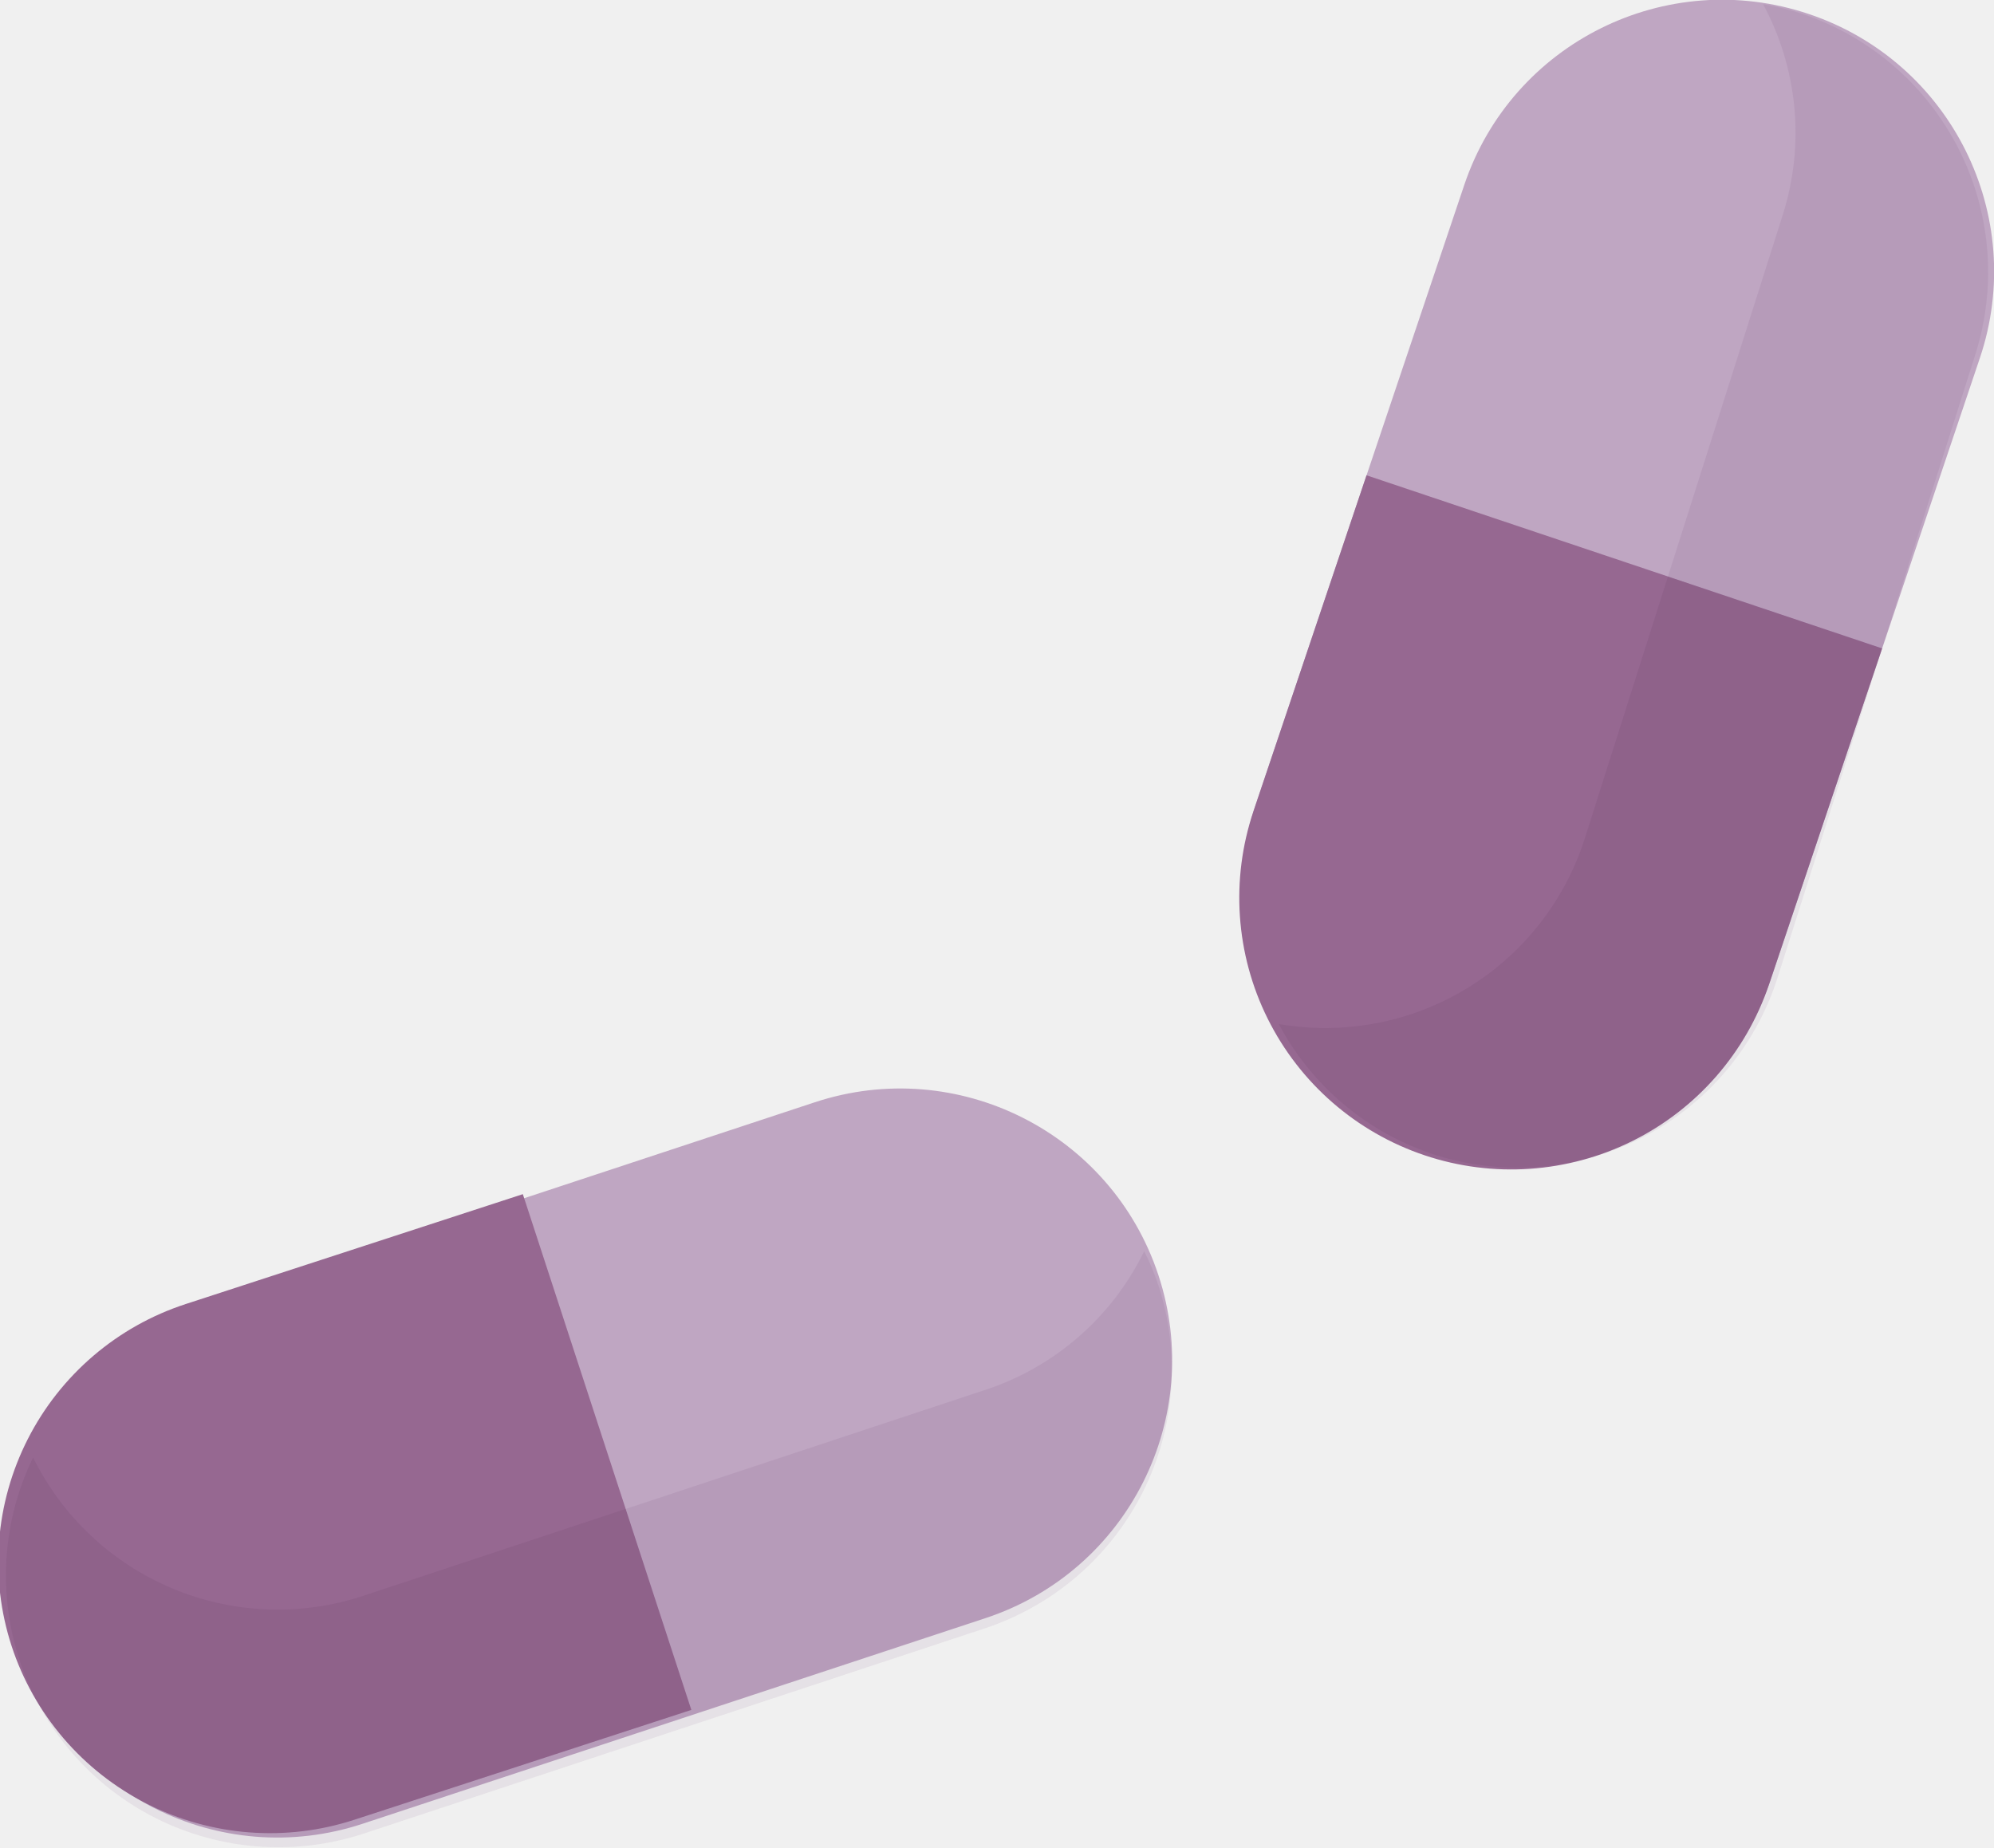
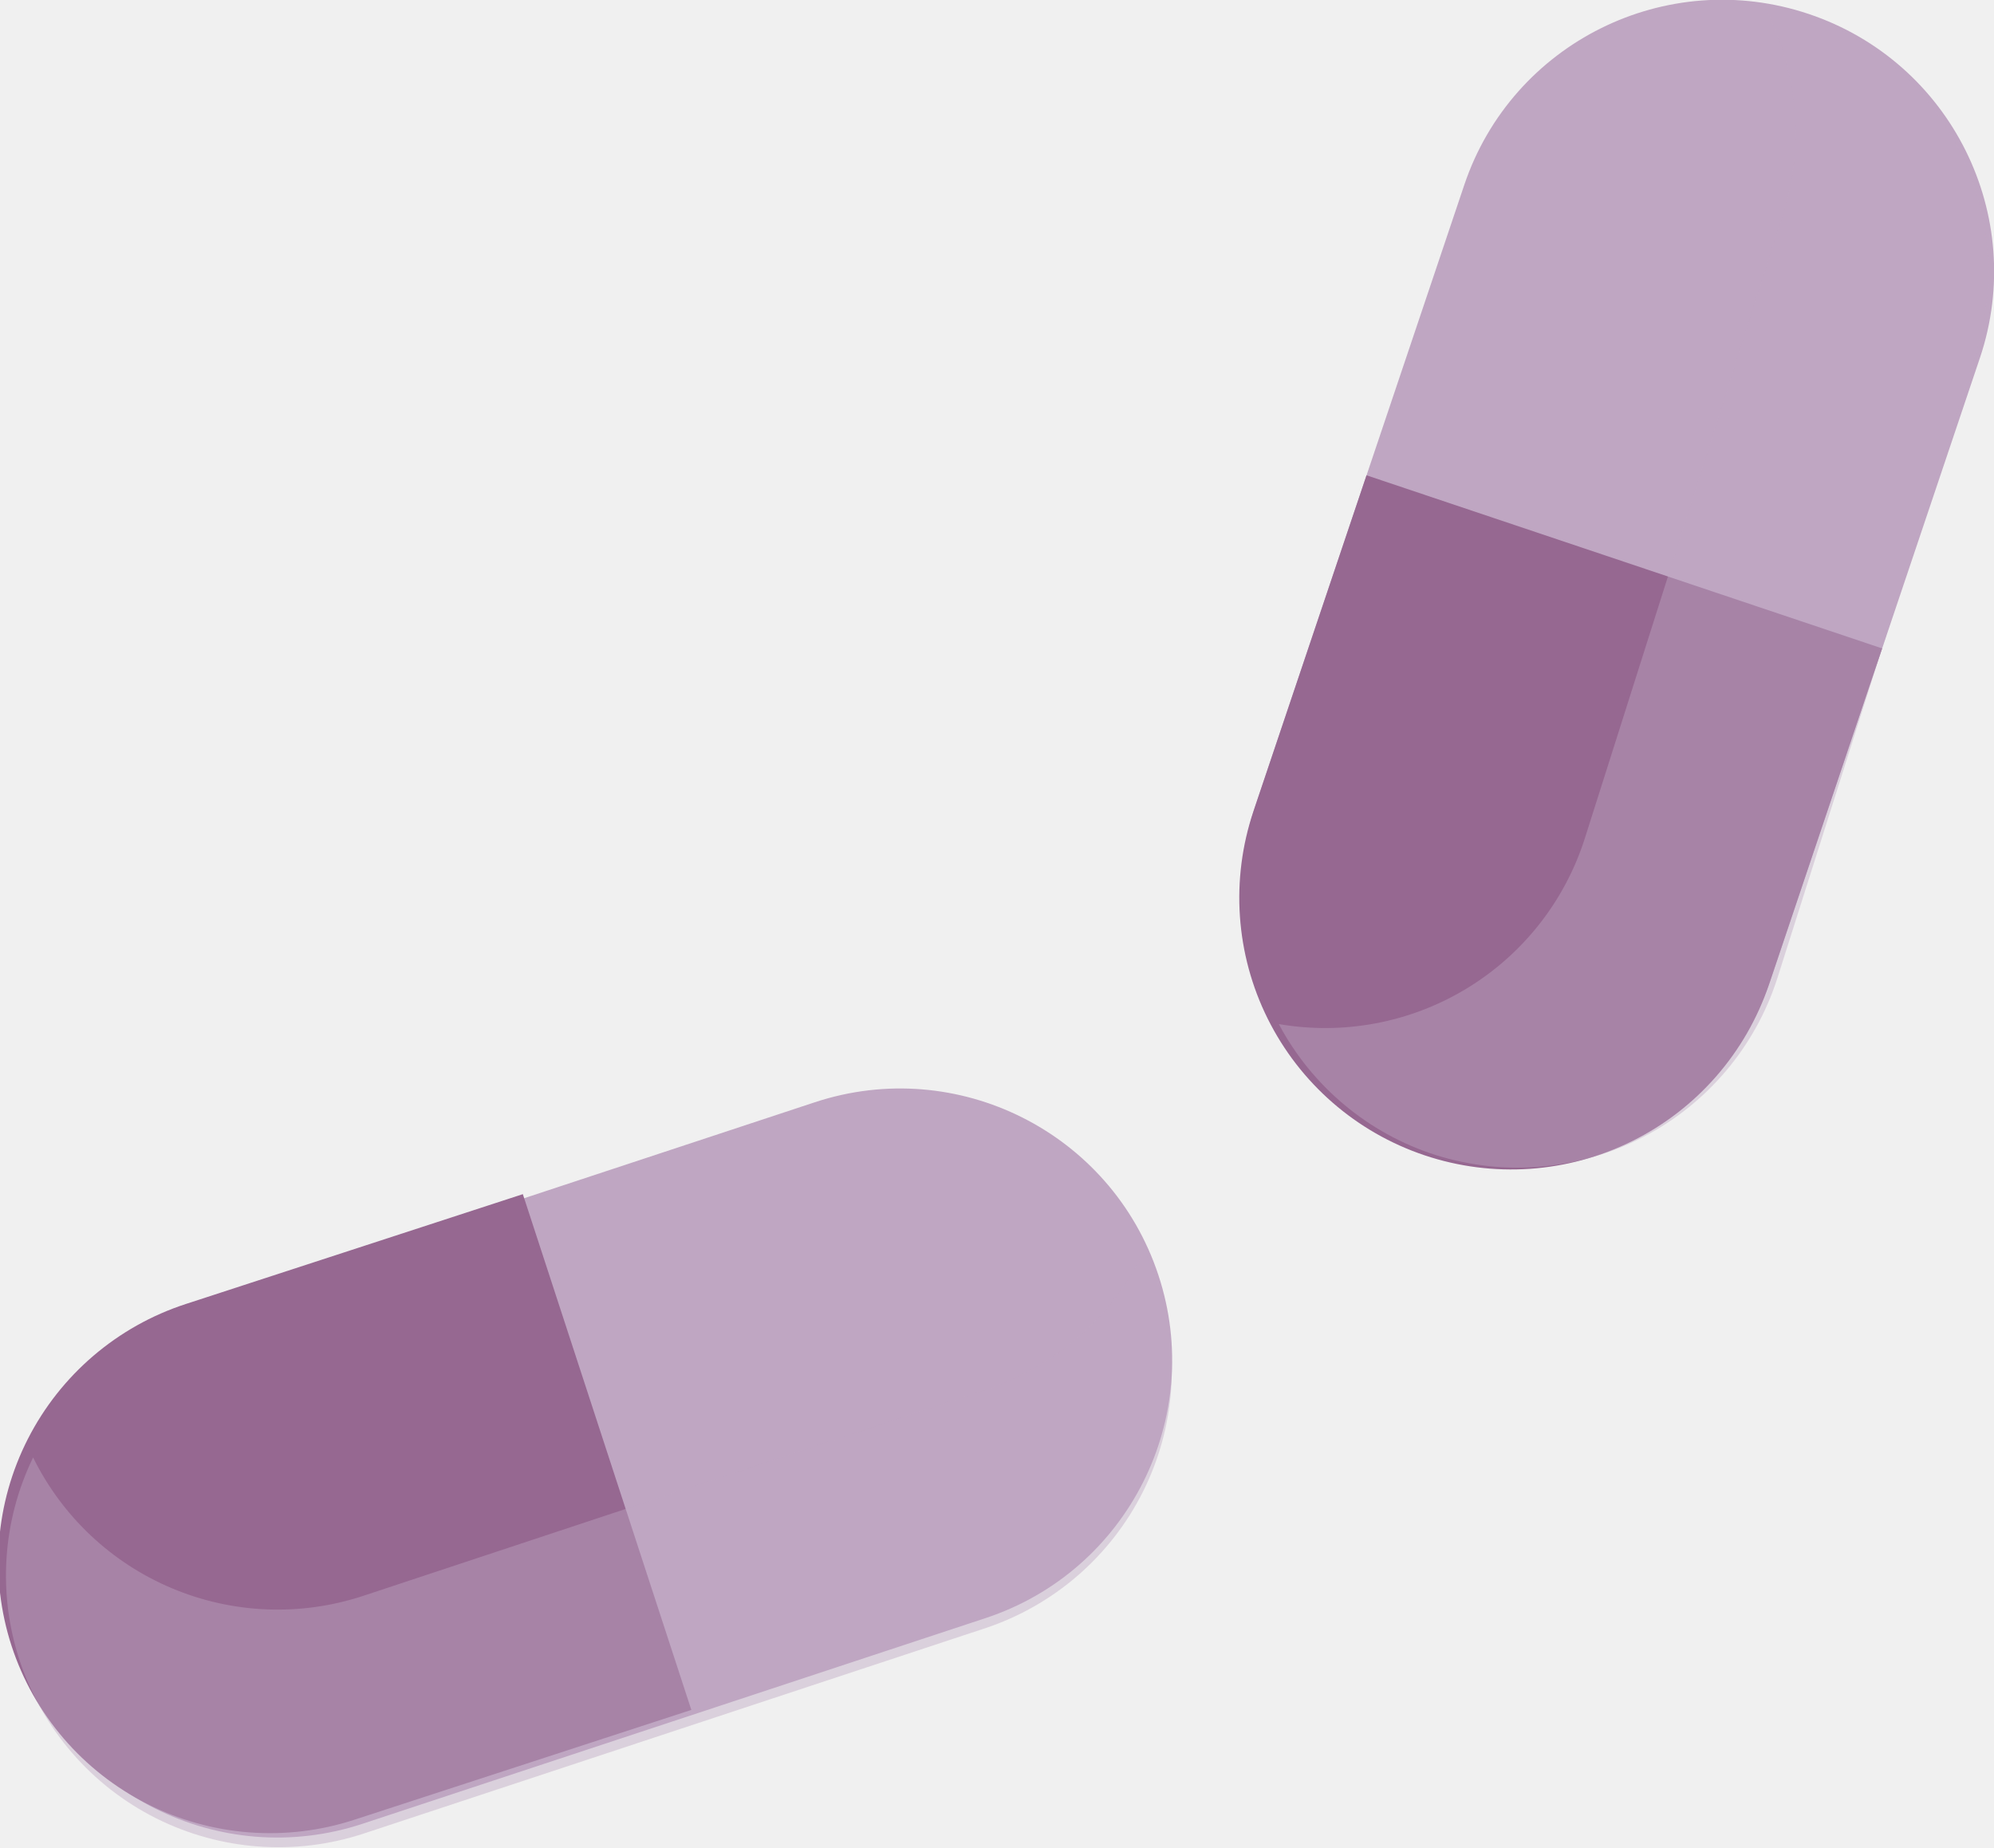
<svg xmlns="http://www.w3.org/2000/svg" width="136" height="126" viewBox="0 0 136 126" fill="none">
  <g clip-path="url(#clip0)">
-     <path d="M135.037 24.419C138.301 14.72 133.075 4.213 123.364 0.953C113.653 -2.308 103.135 2.912 99.871 12.612L85.616 54.97C82.352 64.67 87.578 75.176 97.288 78.437C106.999 81.697 117.517 76.477 120.782 66.778L135.037 24.419Z" fill="#BFA6C2" />
-     <path d="M93.203 32.418L128.369 44.225L120.657 67.139C119.09 71.797 115.734 75.642 111.328 77.829C106.922 80.015 101.827 80.364 97.164 78.798C92.501 77.232 88.651 73.88 86.462 69.479C84.273 65.079 83.924 59.989 85.491 55.331L93.203 32.418Z" fill="#966891" />
-     <path d="M67.214 110.367C76.941 107.156 82.22 96.676 79.005 86.96C75.79 77.244 65.298 71.971 55.571 75.182L13.093 89.206C3.366 92.418 -1.914 102.898 1.301 112.614C4.517 122.33 15.008 127.603 24.735 124.391L67.214 110.367Z" fill="#BFA6C2" />
-     <path d="M35.66 81.448L47.153 116.626L24.162 124.12C21.847 124.875 19.407 125.166 16.98 124.978C14.553 124.791 12.187 124.127 10.016 123.026C7.846 121.925 5.914 120.408 4.331 118.561C2.748 116.714 1.544 114.574 0.789 112.262C-0.728 107.596 -0.329 102.519 1.899 98.147C4.126 93.774 8 90.463 12.669 88.942L35.66 81.448Z" fill="#966891" />
-     <g style="mix-blend-mode:multiply" opacity="0.43">
-       <g style="mix-blend-mode:multiply" opacity="0.43">
-         <path d="M78.999 87.633C78.735 86.845 78.414 86.078 78.039 85.337C76.96 87.555 75.447 89.534 73.589 91.158C71.731 92.781 69.566 94.017 67.222 94.79L24.728 108.862C20.471 110.255 15.853 110.066 11.725 108.329C7.596 106.592 4.234 103.425 2.258 99.409C0.155 103.742 -0.17 108.723 1.352 113.292C2.905 117.95 6.242 121.804 10.633 124.011C15.024 126.218 20.112 126.598 24.782 125.068L67.209 111.05C71.874 109.496 75.732 106.16 77.941 101.771C80.151 97.383 80.531 92.3 78.999 87.633Z" fill="#BFA6C2" />
-       </g>
-     </g>
-     <g style="mix-blend-mode:multiply" opacity="0.43">
-       <g style="mix-blend-mode:multiply" opacity="0.43">
-         <path d="M122.682 0.864C121.884 0.62 121.071 0.426 120.249 0.284C121.423 2.462 122.148 4.854 122.381 7.318C122.613 9.781 122.348 12.267 121.601 14.626L108.08 57.22C106.714 61.485 103.849 65.112 100.015 67.433C96.181 69.754 91.636 70.611 87.219 69.847C89.487 74.111 93.335 77.32 97.94 78.787C102.629 80.256 107.709 79.811 112.071 77.552C116.432 75.293 119.722 71.401 121.222 66.727L134.742 24.133C136.217 19.45 135.777 14.374 133.517 10.014C131.257 5.655 127.362 2.365 122.682 0.864Z" fill="#BFA6C2" />
-       </g>
-     </g>
+     <path d="M135.037 24.42c3.264-9.7-1.962-20.207-11.673-23.467-9.711-3.26-20.229 1.96-23.493 11.659L85.616 54.97c-3.264 9.7 1.962 20.206 11.672 23.467 9.711 3.26 20.229-1.96 23.494-11.66l14.255-42.358z" fill="#BFA6C2" />
+     <path d="M93.203 32.418l35.166 11.807-7.712 22.914a18.532 18.532 0 0 1-9.329 10.69 18.57 18.57 0 0 1-14.164.97 18.543 18.543 0 0 1-10.702-9.32 18.51 18.51 0 0 1-.97-14.148l7.71-22.913z" fill="#966891" />
+     <path d="M67.214 110.367c9.727-3.211 15.006-13.69 11.791-23.407-3.215-9.716-13.707-14.99-23.434-11.778L13.093 89.206C3.366 92.418-1.914 102.898 1.3 112.614c3.216 9.716 13.707 14.989 23.434 11.777l42.479-14.024z" fill="#BFA6C2" />
+     <path d="M35.66 81.448l11.493 35.178-22.991 7.494a18.538 18.538 0 0 1-7.182.858 18.542 18.542 0 0 1-12.65-6.417 18.507 18.507 0 0 1-3.541-6.299 18.497 18.497 0 0 1 1.11-14.115 18.53 18.53 0 0 1 10.77-9.205l22.991-7.494z" fill="#966891" />
+     <path d="M78.999 87.633a17.145 17.145 0 0 0-.96-2.296 18.45 18.45 0 0 1-10.817 9.453l-42.494 14.072a18.61 18.61 0 0 1-13.003-.533 18.58 18.58 0 0 1-9.467-8.92 18.442 18.442 0 0 0-.906 13.883 18.576 18.576 0 0 0 9.281 10.719 18.61 18.61 0 0 0 14.15 1.057l42.426-14.018a18.593 18.593 0 0 0 10.732-9.279A18.562 18.562 0 0 0 79 87.633zM122.682.864a19.89 19.89 0 0 0-2.433-.58 18.472 18.472 0 0 1 1.352 14.342L108.08 57.22a18.556 18.556 0 0 1-8.065 10.213 18.593 18.593 0 0 1-12.796 2.414 18.504 18.504 0 0 0 10.721 8.94 18.624 18.624 0 0 0 14.131-1.235 18.592 18.592 0 0 0 9.151-10.825l13.52-42.594a18.56 18.56 0 0 0-1.225-14.119 18.6 18.6 0 0 0-10.835-9.15z" fill="#BFA6C2" opacity=".43" />
  </g>
  <defs>
    <clipPath id="clip0">
-       <rect width="136" height="126" fill="white" />
+       <path fill="#fff" d="M0 0h136v126H0z" />
    </clipPath>
  </defs>
</svg>
